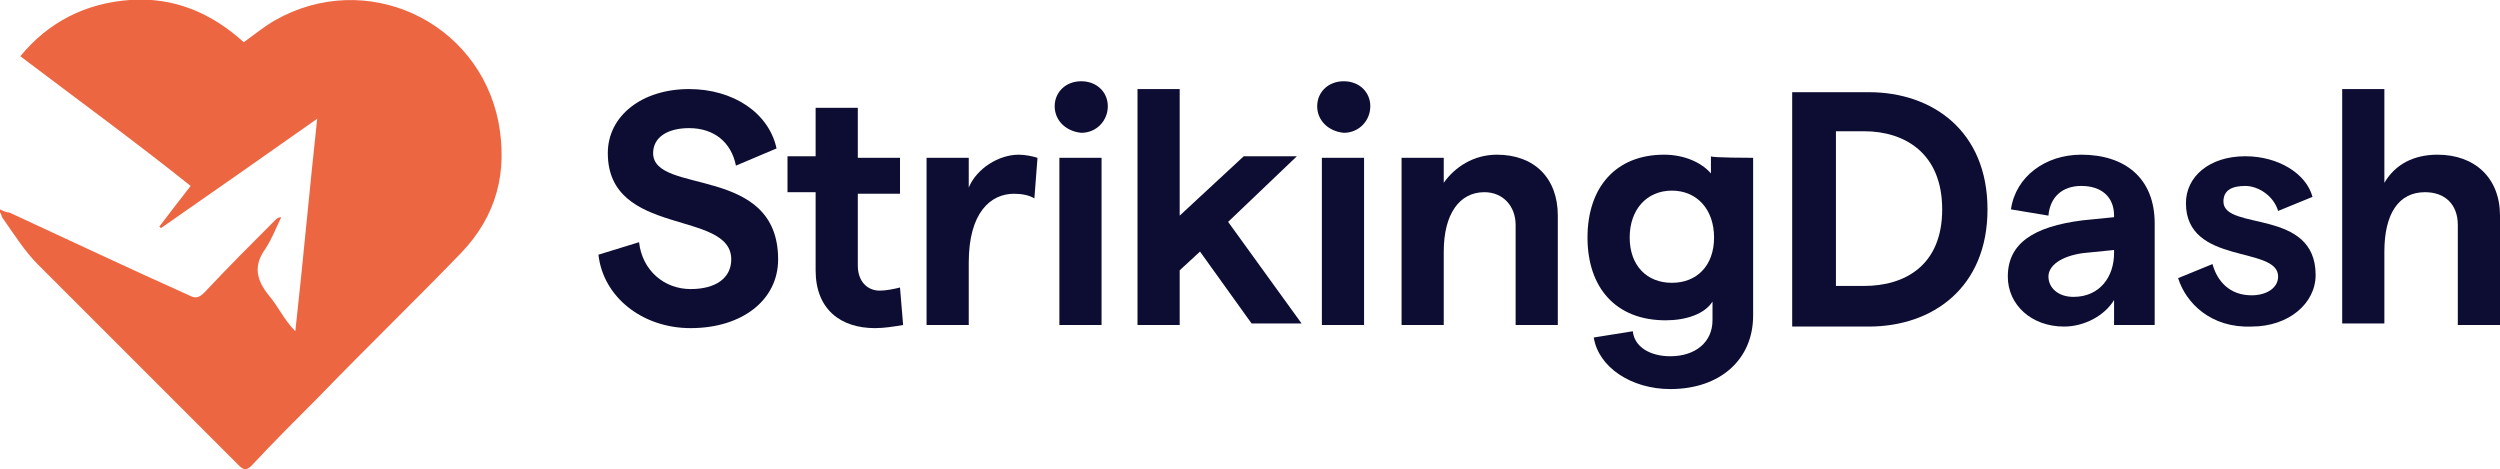
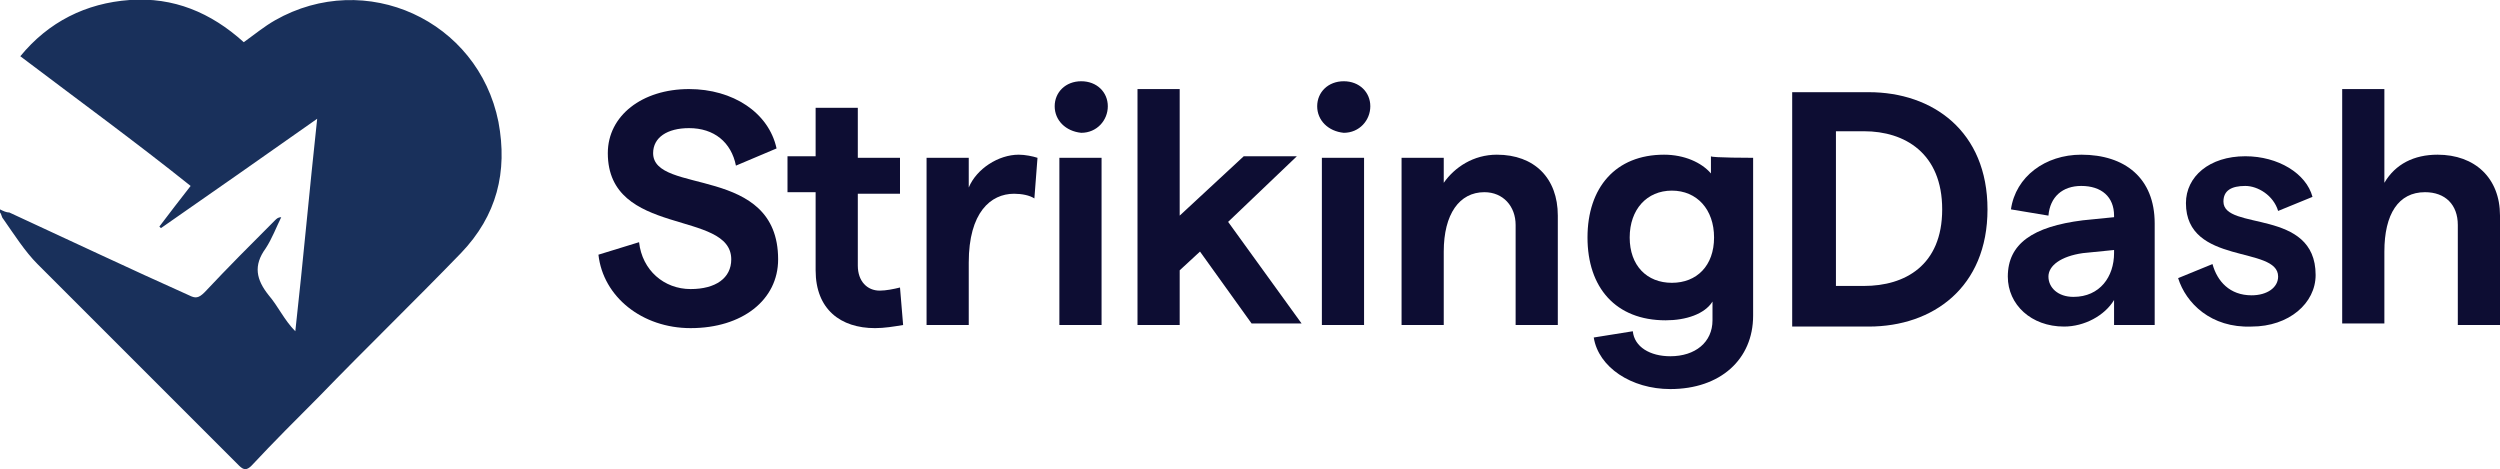
<svg xmlns="http://www.w3.org/2000/svg" version="1.1" id="Layer_1" x="0px" y="0px" viewBox="0 0 160 30" style="enable-background:new 0 0 160 30;" xml:space="preserve">
  <style type="text/css">
- 	.st0{fill:#ed6642;}
+ 	.st0{fill:#19305b;}
	.st1{fill:#0D0D33;}
</style>
  <path class="st0" d="M0,13.4c0.2,0.1,0.4,0.2,0.6,0.2c3.9,1.8,7.7,3.6,11.5,5.3c0.4,0.2,0.6,0.2,1-0.2c1.5-1.6,3-3.1,4.5-4.6  c0.1-0.1,0.2-0.2,0.4-0.2c-0.3,0.6-0.6,1.4-1,2c-0.8,1.1-0.6,2,0.2,3c0.6,0.7,1,1.6,1.7,2.3c0.5-4.5,0.9-9,1.4-13.6  c-3.4,2.4-6.7,4.7-10,7c0,0-0.1-0.1-0.1-0.1c0.6-0.8,1.3-1.7,2-2.6C8.7,9.1,5,6.4,1.3,3.6c1.8-2.2,4.2-3.4,7-3.6s5.2,0.8,7.3,2.7  c0.7-0.5,1.3-1,2-1.4c5.8-3.3,13,0,14.3,6.5c0.6,3.2-0.1,6-2.4,8.4c-3,3.1-6.1,6.1-9.1,9.2c-1.4,1.4-2.9,2.9-4.3,4.4  c-0.3,0.3-0.5,0.3-0.8,0C11,25.5,6.7,21.2,2.4,16.9C1.6,16.1,0.9,15,0.2,14c-0.1-0.1-0.1-0.3-0.2-0.4C0,13.6,0,13.5,0,13.4z" />
  <g>
    <path class="st1" d="M38.3,16.3l2.6-0.8c0.2,1.8,1.6,3,3.3,3c1.6,0,2.6-0.7,2.6-1.9c0-3.2-7.9-1.4-7.9-6.8c0-2.4,2.2-4.1,5.2-4.1   c2.8,0,5.1,1.5,5.6,3.8l-2.6,1.1c-0.3-1.5-1.4-2.4-3-2.4c-1.4,0-2.3,0.6-2.3,1.6c0,2.7,8,0.7,8,6.8c0,2.6-2.3,4.4-5.6,4.4   C41.1,21,38.6,19,38.3,16.3z" />
    <path class="st1" d="M56,21c-2.2,0-3.8-1.2-3.8-3.7v-5h-1.8v-2.3h1.8V6.9h2.7v3.2h2.7v2.3h-2.7V17c0,1,0.6,1.6,1.4,1.6   c0.4,0,0.9-0.1,1.3-0.2l0.2,2.4C57.2,20.9,56.6,21,56,21z" />
    <path class="st1" d="M64.9,12.4c-1.5,0-2.9,1.2-2.9,4.4v4h-2.7V10.1H62V12c0.5-1.2,1.9-2.1,3.2-2.1c0.4,0,0.9,0.1,1.2,0.2l-0.2,2.6   C65.9,12.5,65.4,12.4,64.9,12.4z" />
    <path class="st1" d="M67.5,6.8c0-0.9,0.7-1.6,1.7-1.6s1.7,0.7,1.7,1.6c0,0.9-0.7,1.7-1.7,1.7C68.2,8.4,67.5,7.7,67.5,6.8z    M67.8,10.1h2.7v10.7h-2.7V10.1z" />
    <path class="st1" d="M76.8,16.1l-1.3,1.2v3.5h-2.7V5.7h2.7v8.1l4.1-3.8h3.4l-4.4,4.2l4.7,6.5h-3.2L76.8,16.1z" />
    <path class="st1" d="M84.3,6.8c0-0.9,0.7-1.6,1.7-1.6s1.7,0.7,1.7,1.6c0,0.9-0.7,1.7-1.7,1.7C85,8.4,84.3,7.7,84.3,6.8z M84.6,10.1   h2.7v10.7h-2.7V10.1z" />
    <path class="st1" d="M89.7,10.1h2.7v1.6c0.7-1,1.9-1.8,3.4-1.8c2.4,0,3.9,1.5,3.9,3.9v7H97v-6.4c0-1.2-0.8-2.1-2-2.1   c-1.6,0-2.6,1.4-2.6,3.8v4.7h-2.7L89.7,10.1L89.7,10.1z" />
    <path class="st1" d="M112.2,10.1v10.1c0,2.8-2.1,4.7-5.3,4.7c-2.5,0-4.6-1.4-4.9-3.3l2.5-0.4c0.1,1,1.1,1.6,2.4,1.6   c1.6,0,2.7-0.9,2.7-2.3v-1.2c-0.5,0.8-1.7,1.2-3,1.2c-3.2,0-5-2.1-5-5.3s1.8-5.3,4.9-5.3c1.3,0,2.4,0.5,3,1.2v-1.1   C109.5,10.1,112.2,10.1,112.2,10.1z M109.7,15.2c0-1.8-1.1-3-2.7-3c-1.6,0-2.7,1.2-2.7,3s1.1,2.9,2.7,2.9S109.7,17,109.7,15.2z" />
    <path class="st1" d="M114.7,5.9h4.9c4.1,0,7.6,2.5,7.6,7.5s-3.5,7.5-7.6,7.5h-4.9V5.9z M119.3,18.3c2.6,0,5-1.3,5-4.9s-2.4-5-5-5   h-1.8v9.9H119.3z" />
    <path class="st1" d="M137.9,14.3v6.5h-2.6v-1.6c-0.6,1-1.9,1.7-3.2,1.7c-2.1,0-3.6-1.4-3.6-3.2c0-2.1,1.6-3.2,4.8-3.6l2-0.2v-0.1   c0-1.2-0.8-1.9-2.1-1.9c-1.2,0-2,0.7-2.1,1.9l-2.4-0.4c0.3-2.1,2.2-3.5,4.5-3.5C136,9.9,137.9,11.4,137.9,14.3z M135.3,16.2v-0.2   l-2,0.2c-1.4,0.2-2.2,0.8-2.2,1.5c0,0.7,0.6,1.3,1.6,1.3C134.4,19,135.3,17.7,135.3,16.2z" />
    <path class="st1" d="M139.4,17.8l2.2-0.9c0.3,1.1,1.1,2,2.5,2c1,0,1.7-0.5,1.7-1.2c0-2-5.9-0.7-5.9-4.7c0-1.7,1.5-3,3.8-3   c2.1,0,3.9,1.1,4.3,2.6l-2.2,0.9c-0.3-1-1.3-1.6-2.1-1.6c-0.9,0-1.4,0.3-1.4,1c0,1.9,5.9,0.4,5.9,4.7c0,1.8-1.7,3.3-4.1,3.3   C141.5,21,139.9,19.4,139.4,17.8z" />
    <path class="st1" d="M149.9,5.7h2.7v6c0.7-1.2,1.9-1.8,3.4-1.8c2.4,0,4,1.5,4,3.9v7h-2.7v-6.4c0-1.3-0.8-2.1-2.1-2.1   c-1.7,0-2.6,1.4-2.6,3.8v4.6h-2.7L149.9,5.7L149.9,5.7z" />
  </g>
</svg>
